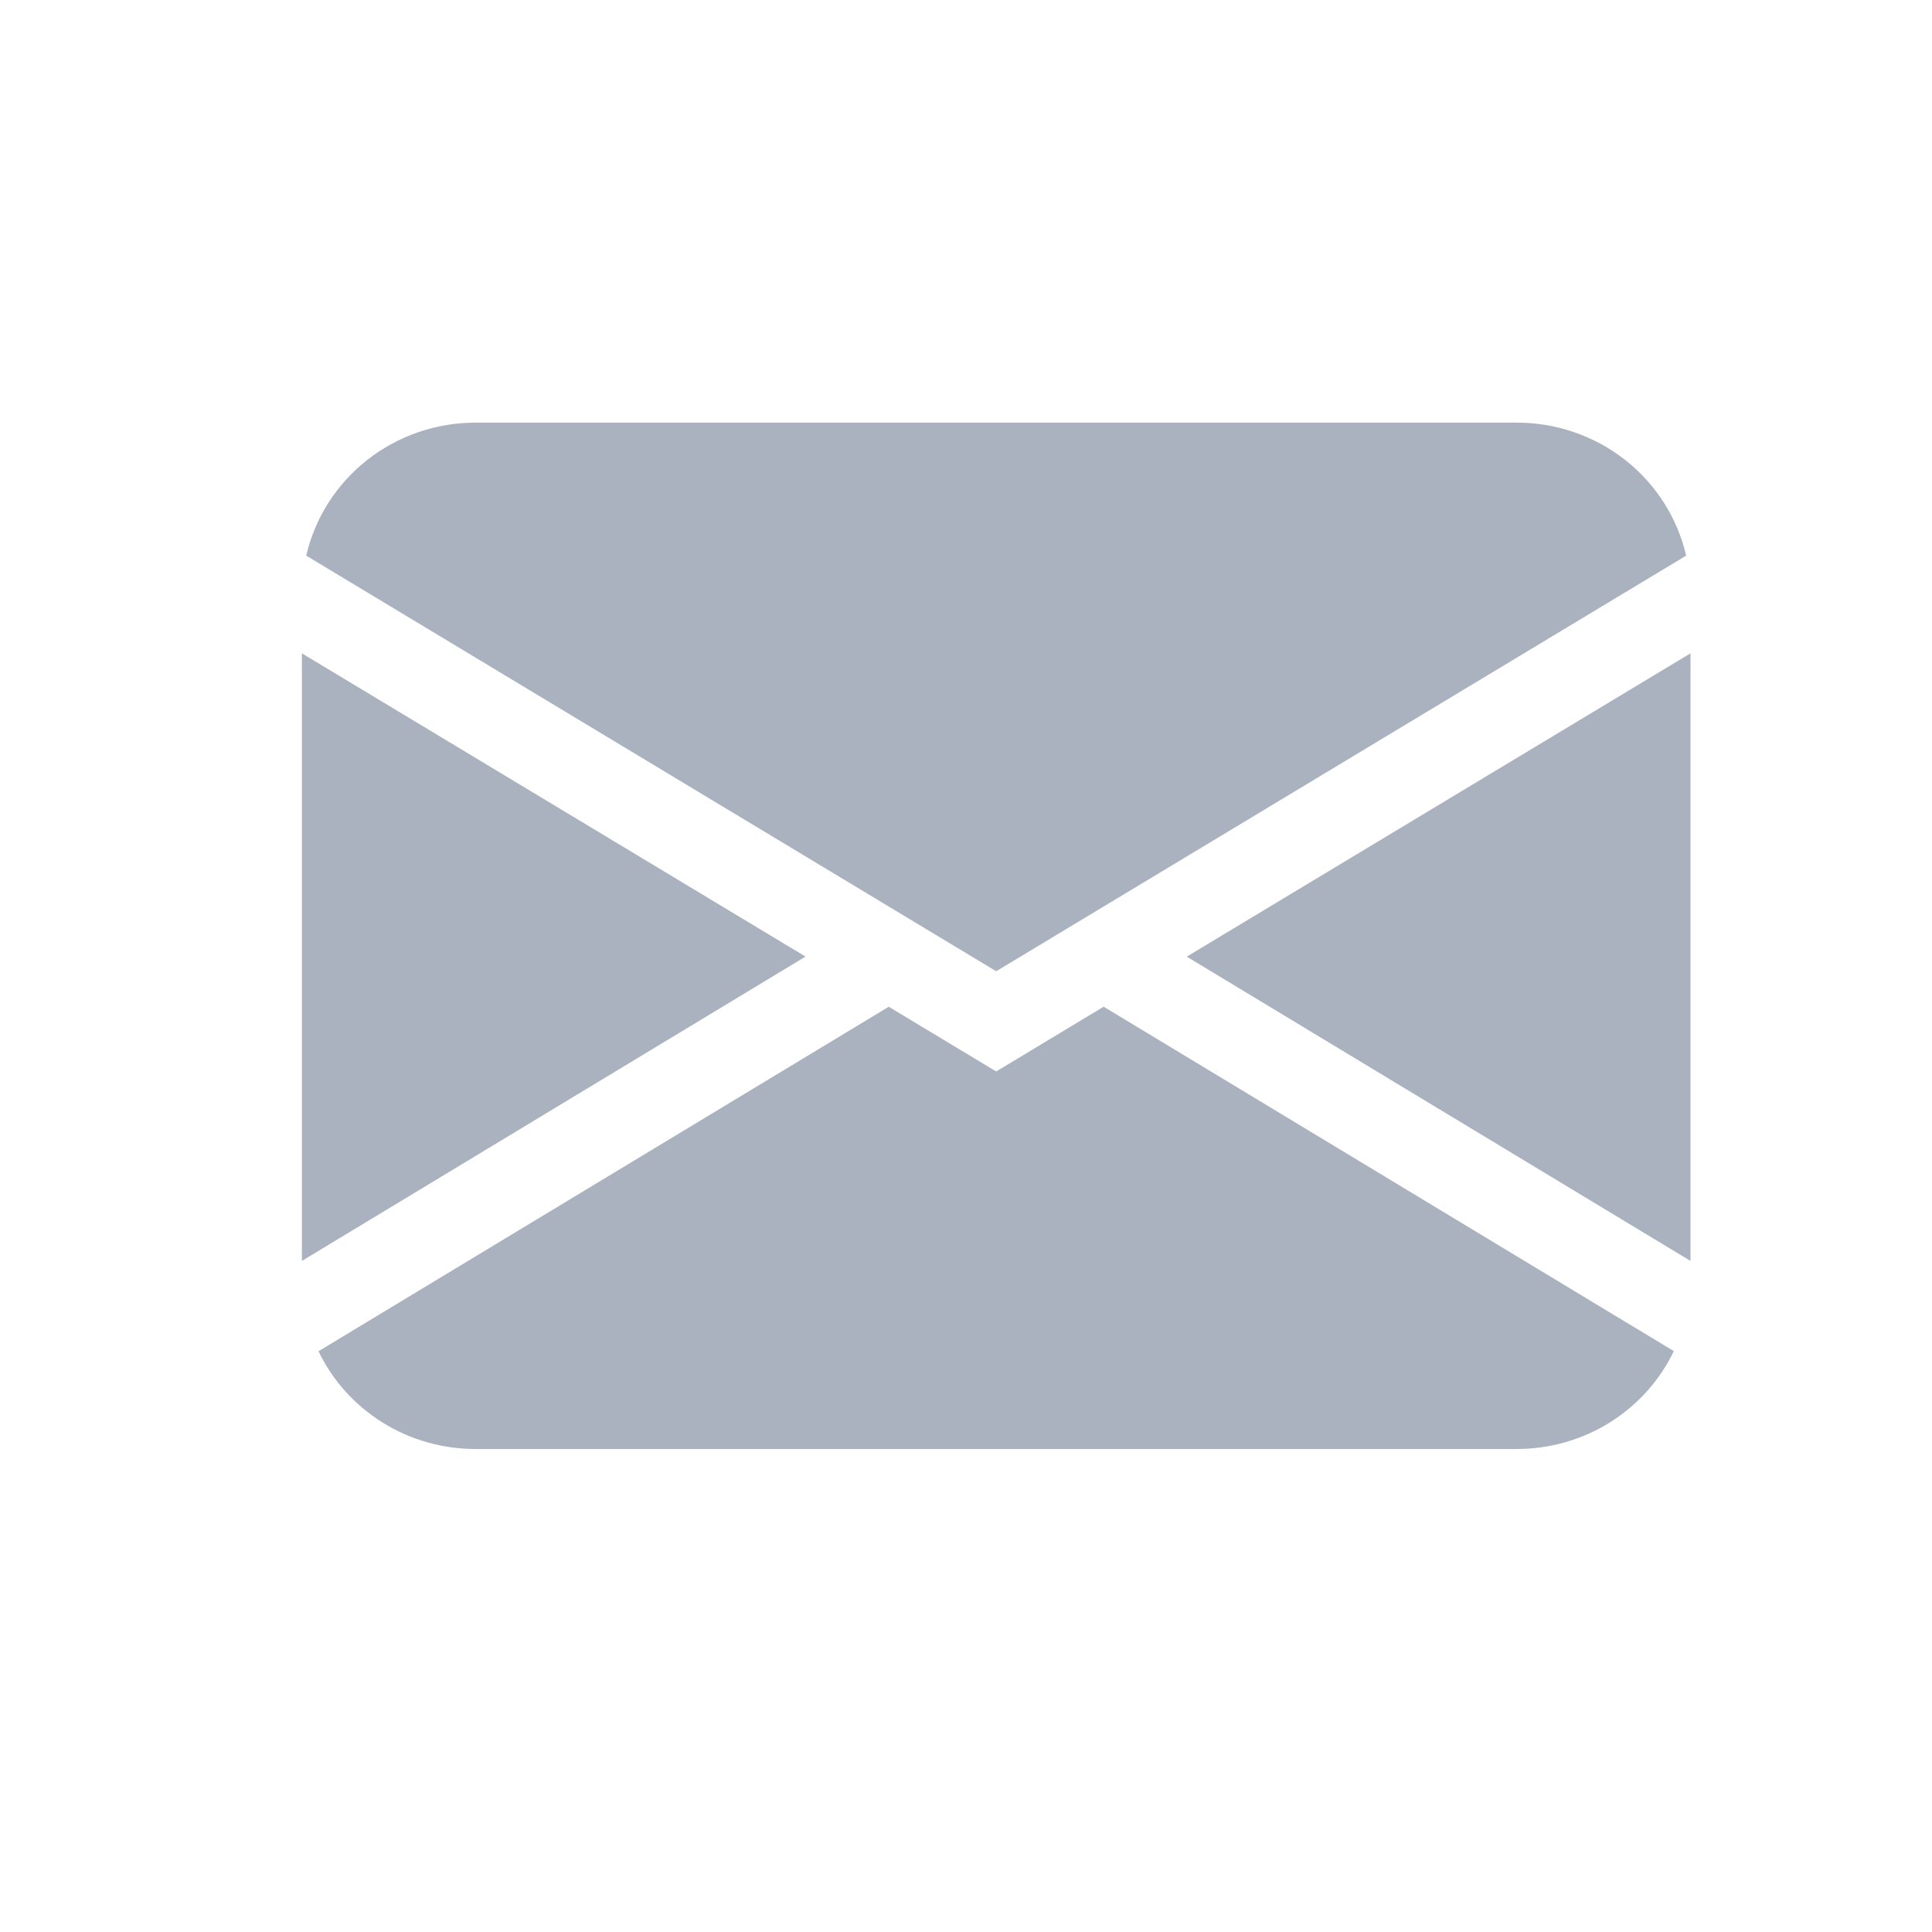
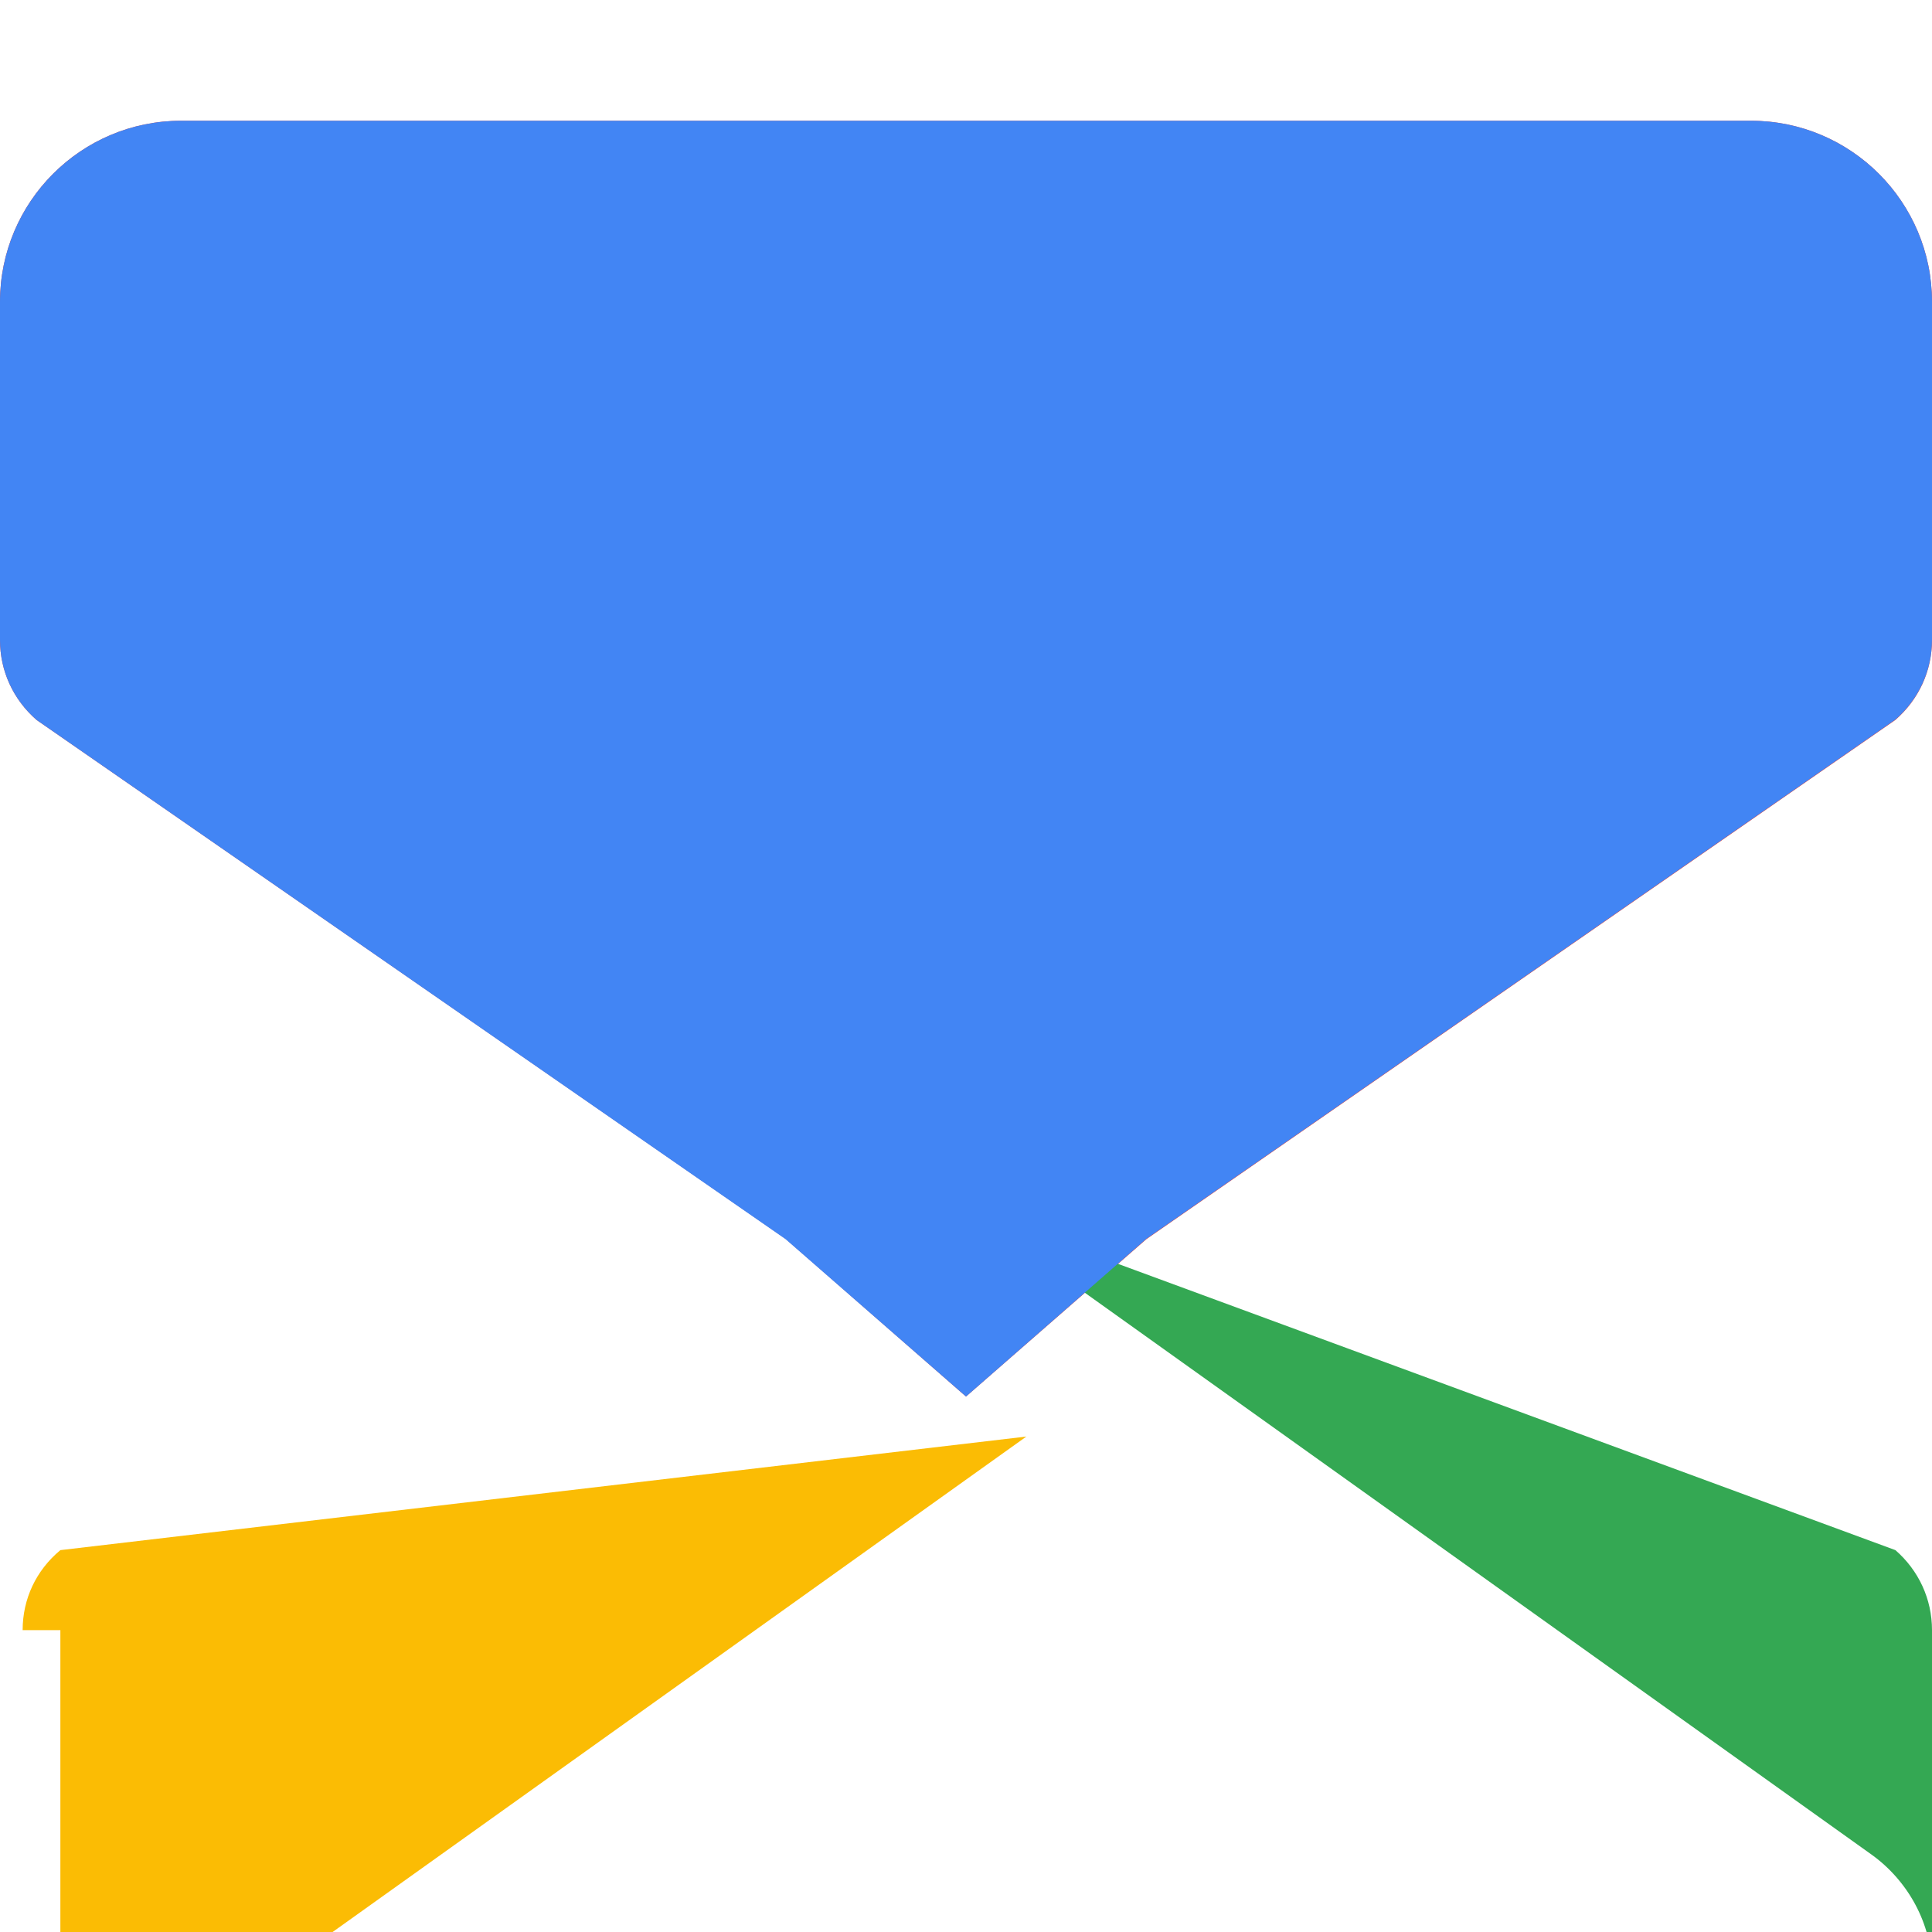
- <svg xmlns="http://www.w3.org/2000/svg" width="32" height="32" viewBox="0 0 32 32" fill="none">
-   <path d="M5.072 9.203C5.217 8.577 5.573 8.018 6.082 7.618C6.592 7.218 7.224 7 7.875 7H25.125C25.776 7 26.408 7.218 26.918 7.618C27.427 8.018 27.783 8.577 27.928 9.203L16.5 16.087L5.072 9.203ZM5 10.821V20.885L13.342 15.844L5 10.821ZM14.719 16.676L5.275 22.381C5.508 22.866 5.876 23.275 6.337 23.562C6.797 23.849 7.33 24 7.875 24H25.125C25.669 24 26.203 23.848 26.663 23.561C27.123 23.274 27.491 22.864 27.724 22.379L18.28 16.674L16.5 17.747L14.719 16.674V16.676ZM19.658 15.846L28 20.885V10.821L19.658 15.844V15.846Z" fill="#ABB2BF" />
+ <svg xmlns="http://www.w3.org/2000/svg" width="100" height="100" viewBox="0 0 512 512">
+   <path fill="#EA4335" d="M502.3 190.8l-198.5 137.6L256 370.1l-47.8-41.8L9.7 190.8C3.5 185.4 0 177.8 0 169.6V80c0-26.5 21.5-48 48-48h416c26.5 0 48 21.5 48 48v89.6c0 8.2-3.5 15.8-9.7 21.2z" />
+   <path fill="#34A853" d="M256 320.1l240 171.4c9.6 6.9 16 18.3 16 30.5V432c0-8.2-3.5-15.8-9.7-21.2L256 320.1z" />
+   <path fill="#FBBC04" d="M16 432v89.6c0 12.2 6.4 23.6 16 30.5l240-171.4L16 410.8C9.5 416.2 6 423.8 6 432z" />
+   <path fill="#4285F4" d="M464 32H48C21.5 32 0 53.5 0 80v89.6c0 8.2 3.5 15.8 9.7 21.2l198.5 137.6L256 370.1l47.8-41.8 198.5-137.6c6.2-5.4 9.7-13 9.7-21.2V80c0-26.5-21.5-48-48-48z" />
</svg>
